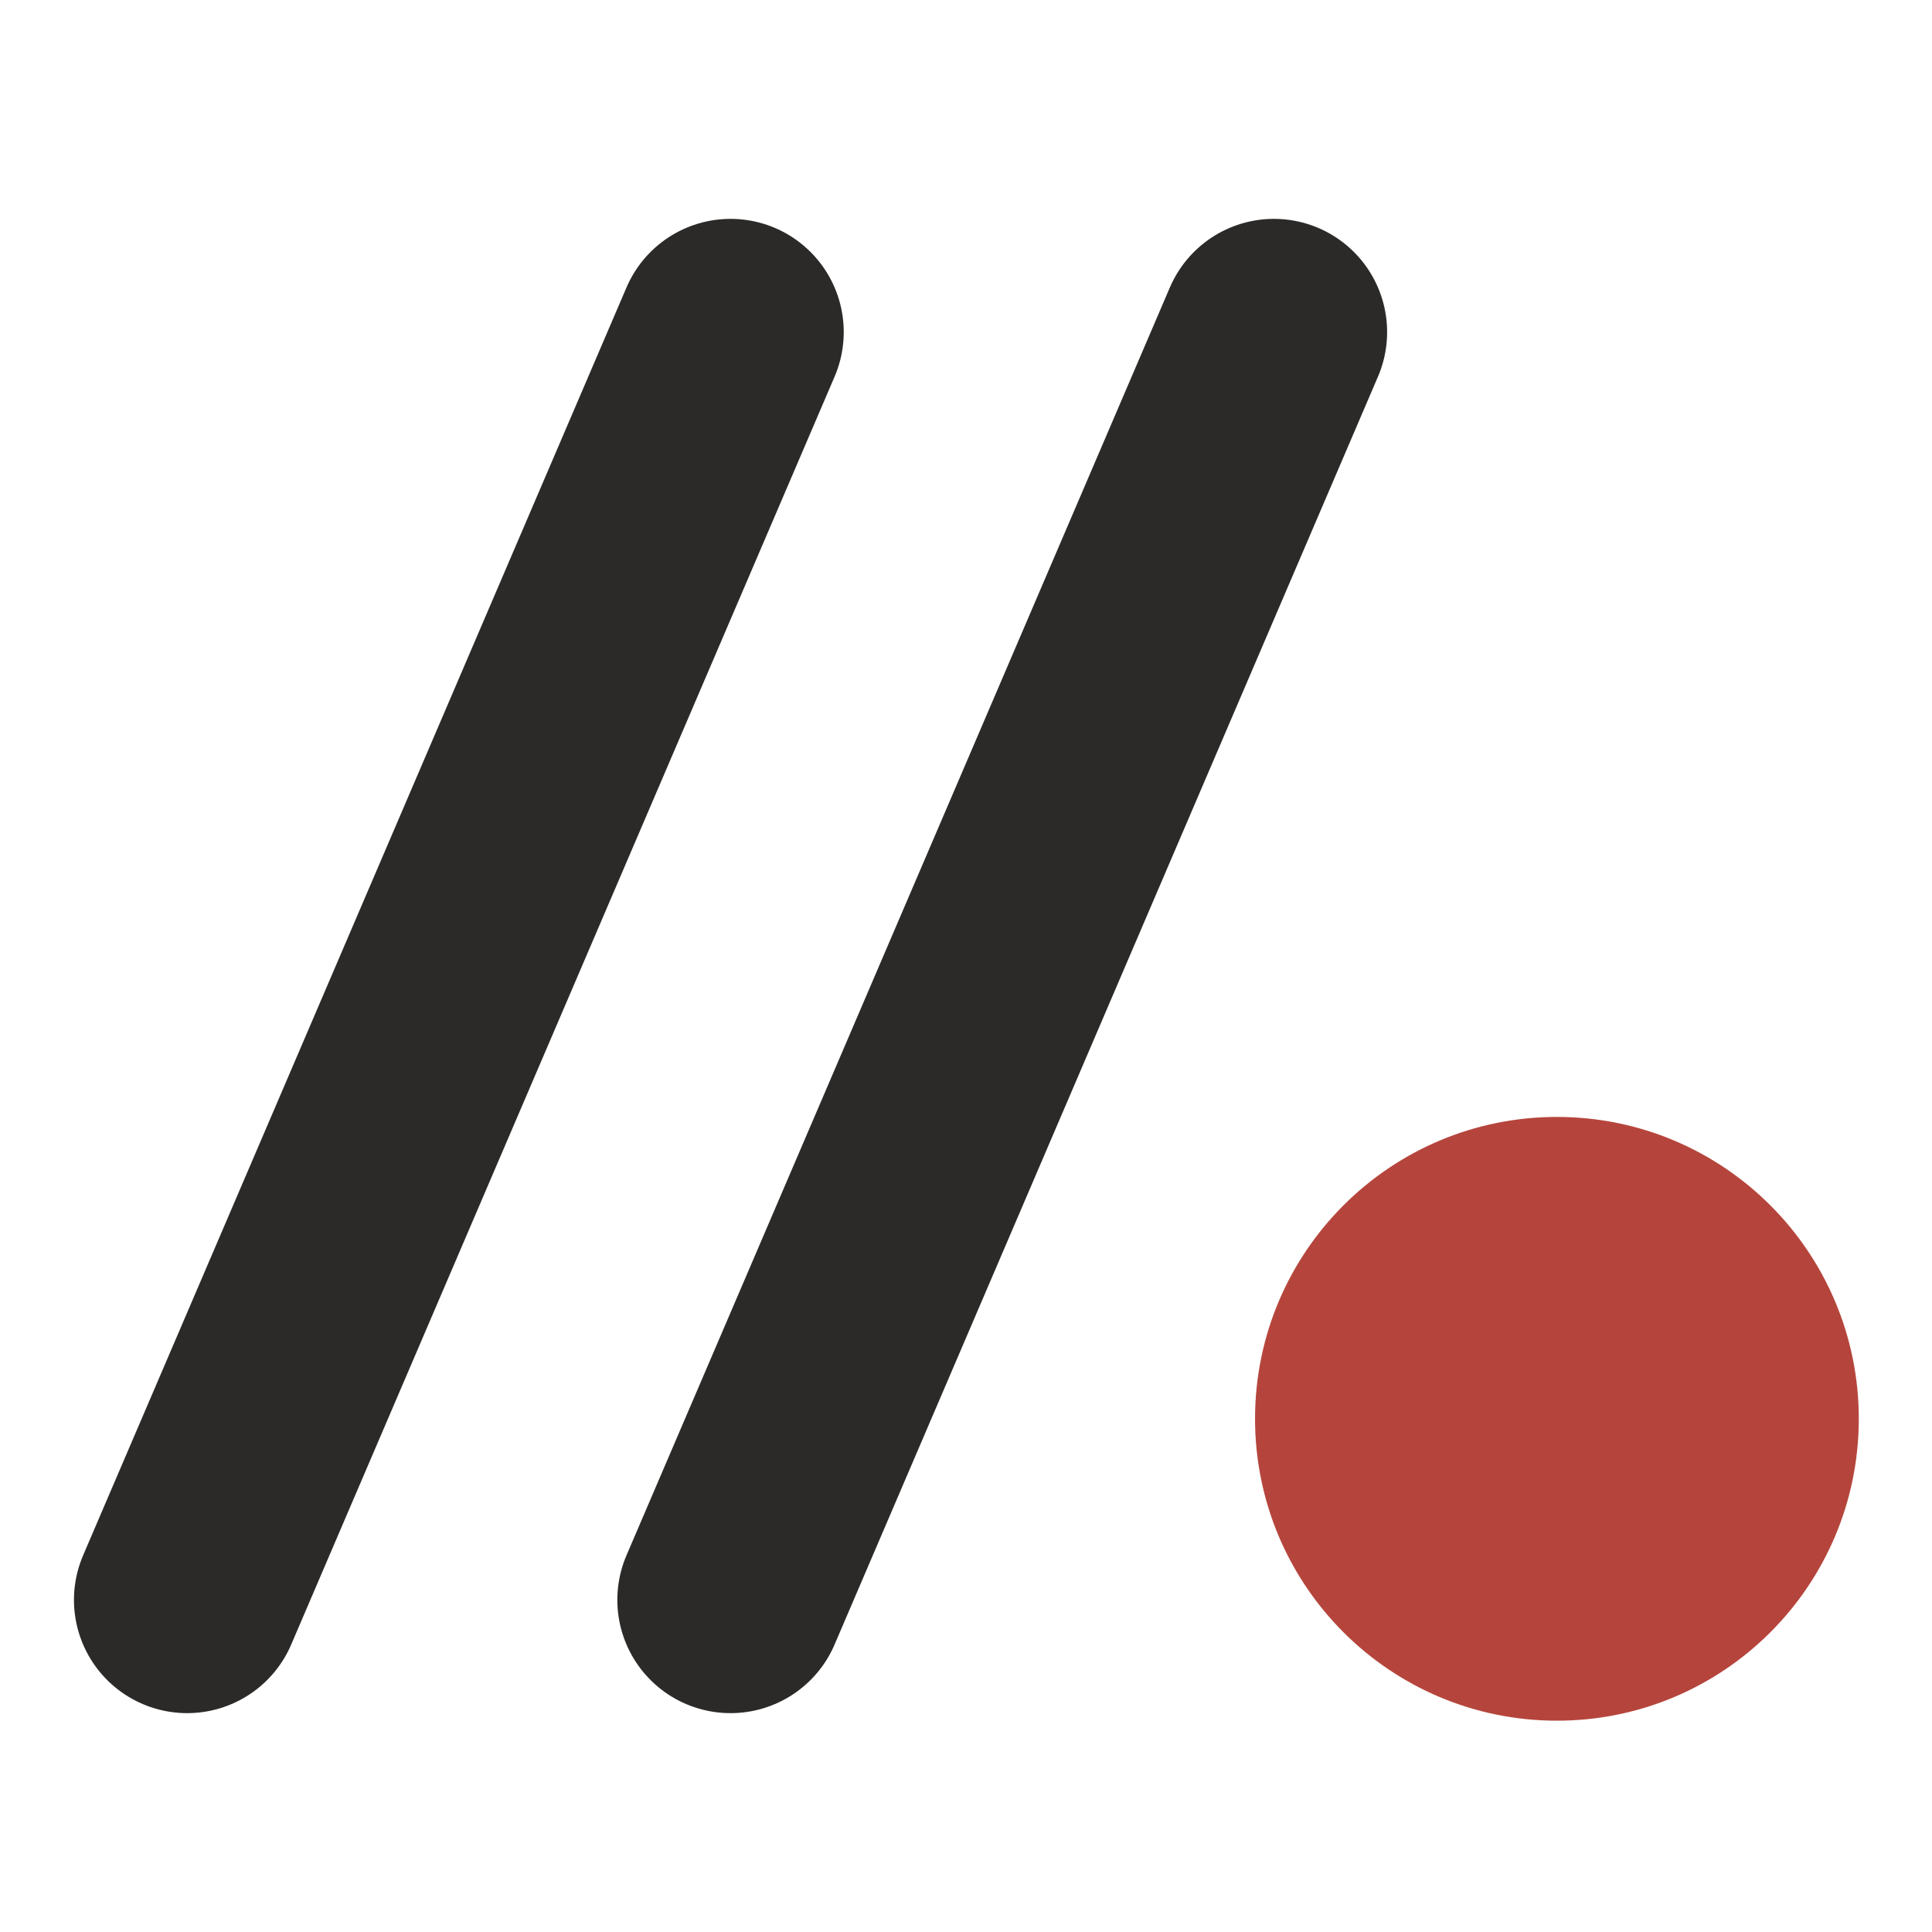
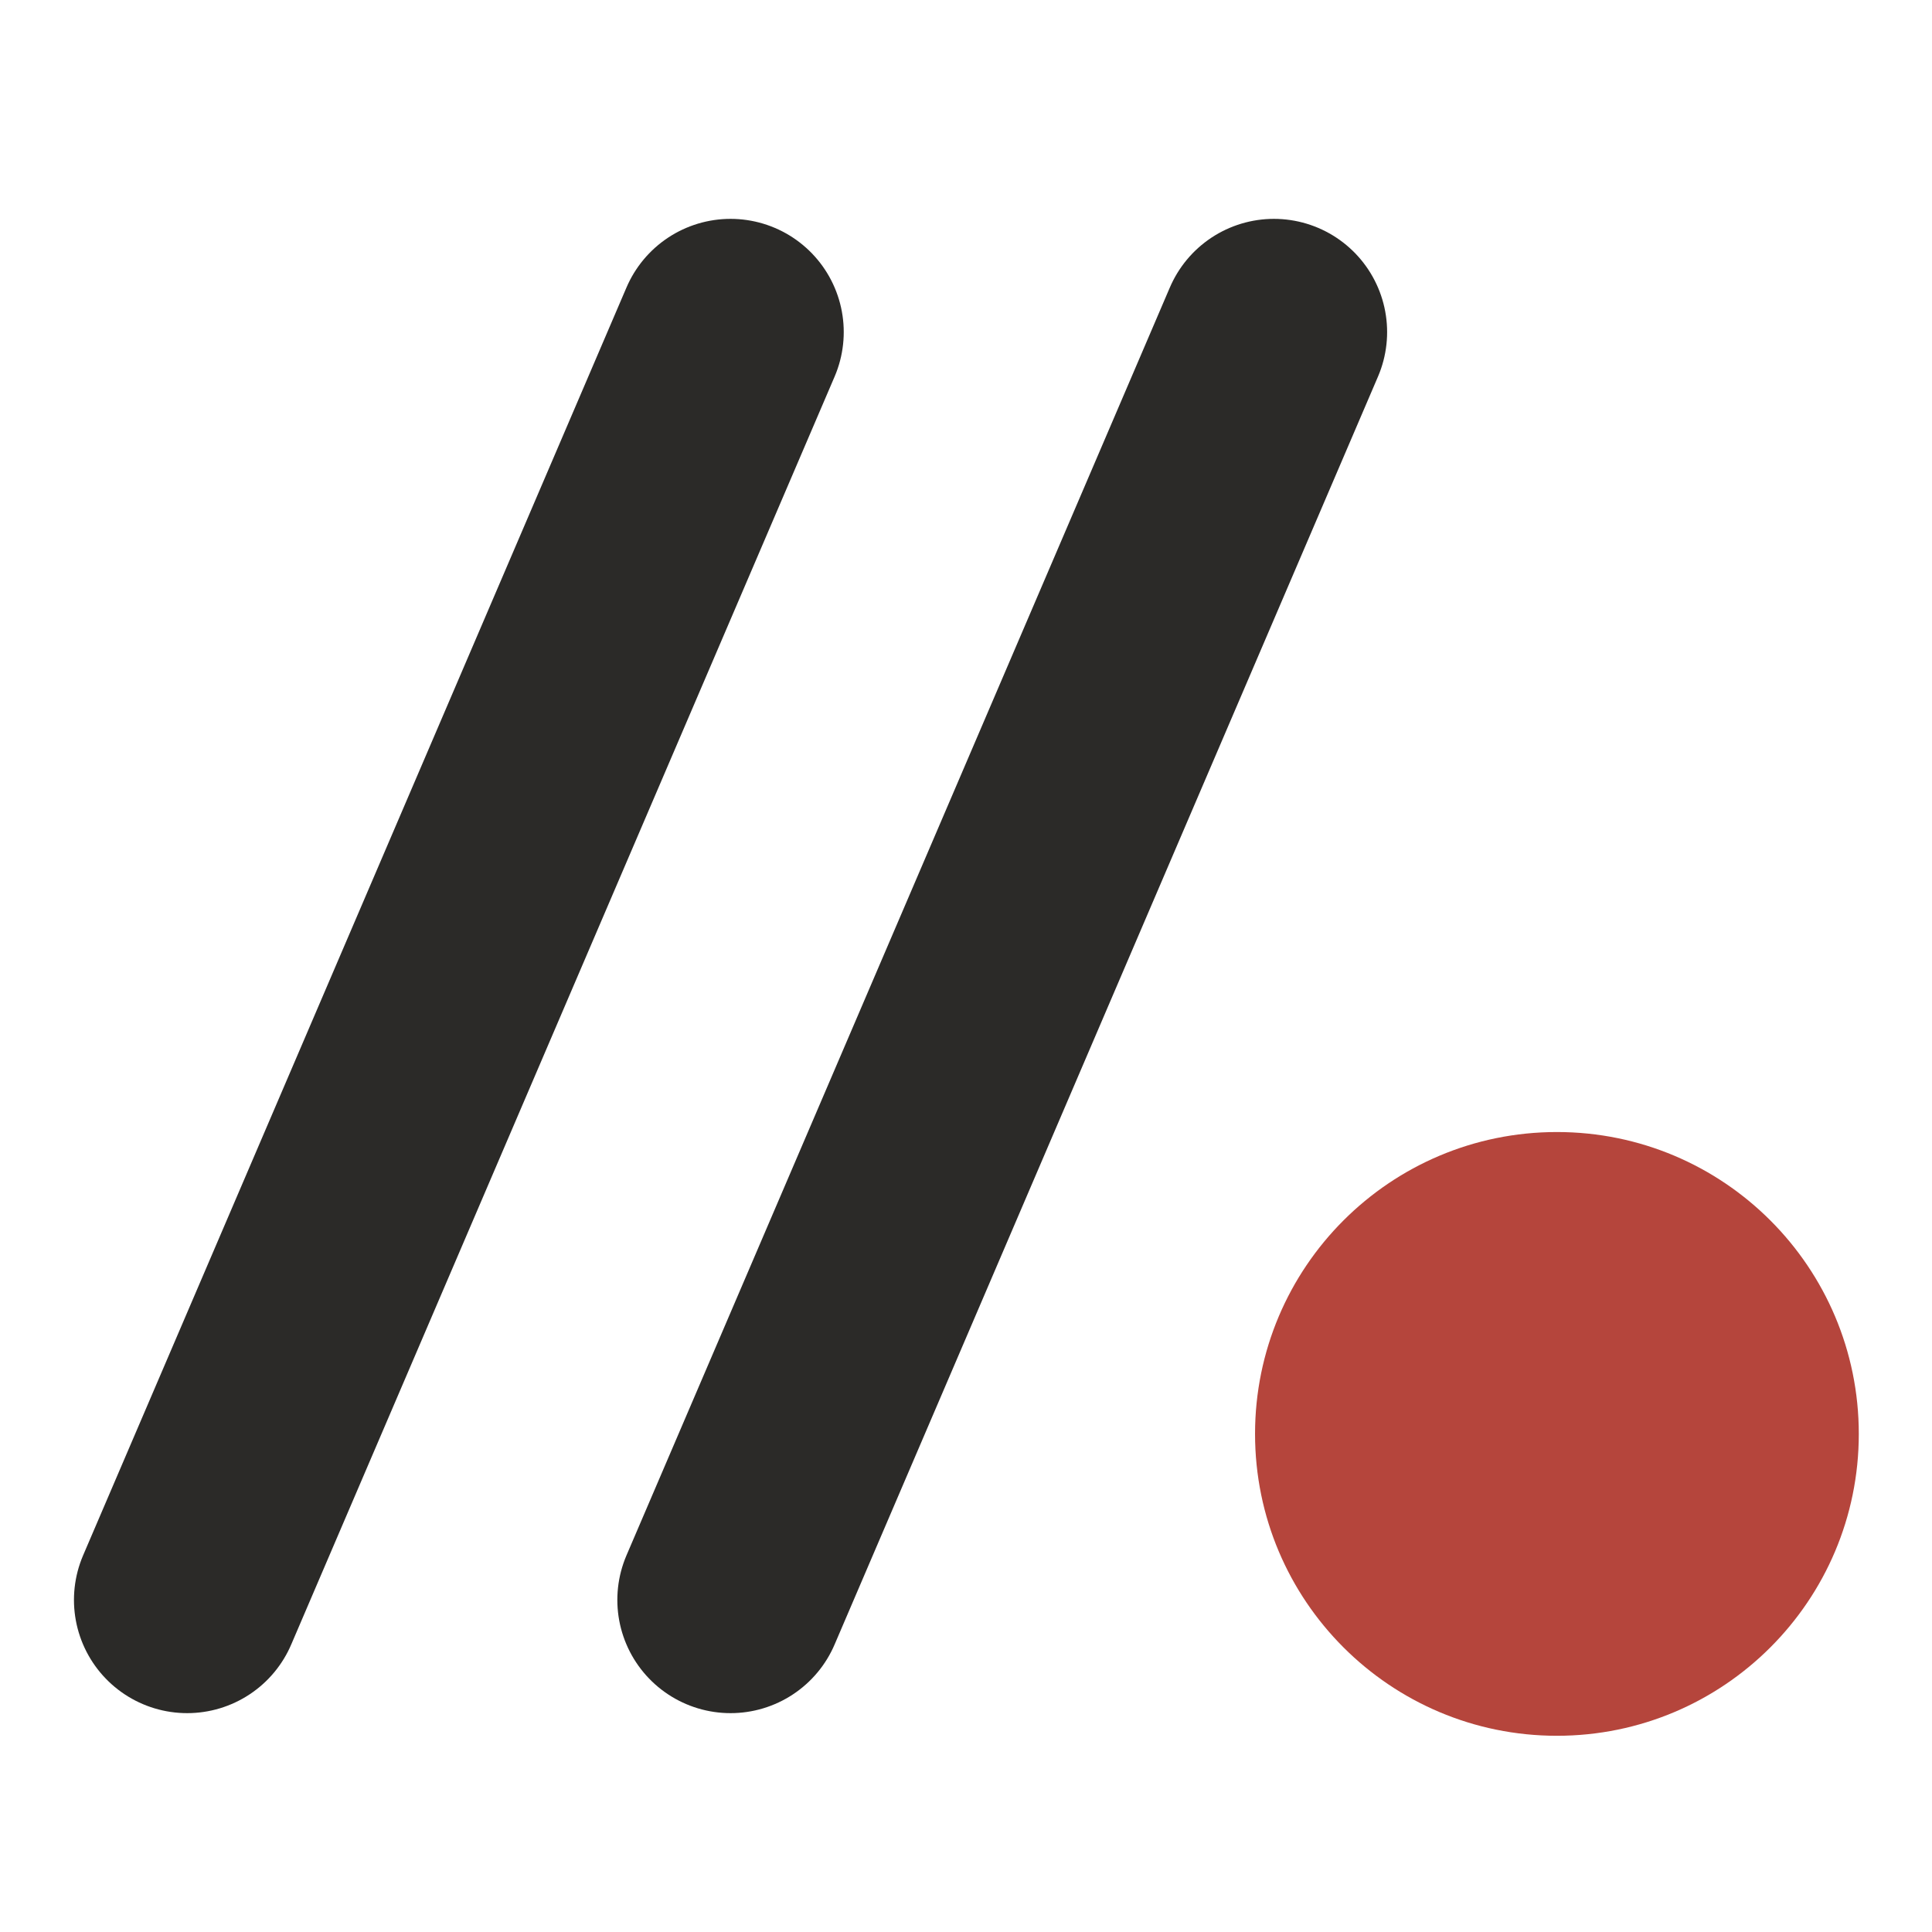
<svg xmlns="http://www.w3.org/2000/svg" viewBox="0 0 128 128">
  <style>
    .ink {
      stroke: #2b2a28;
    }

    @media (prefers-color-scheme: dark) {
      .ink {
        stroke: #e6e0d4;
      }
    }
  </style>
  <path class="ink" d="M12.4 106L48.4 22" fill="none" stroke-width="15" stroke-linecap="round" />
  <path class="ink" d="M48.4 106L84.4 22" fill="none" stroke-width="15" stroke-linecap="round" />
-   <circle cx="103.15" cy="94" r="20" fill="#b5453c" />
+   <circle cx="103.15" cy="95" r="20" fill="#b5453c" />
</svg>
